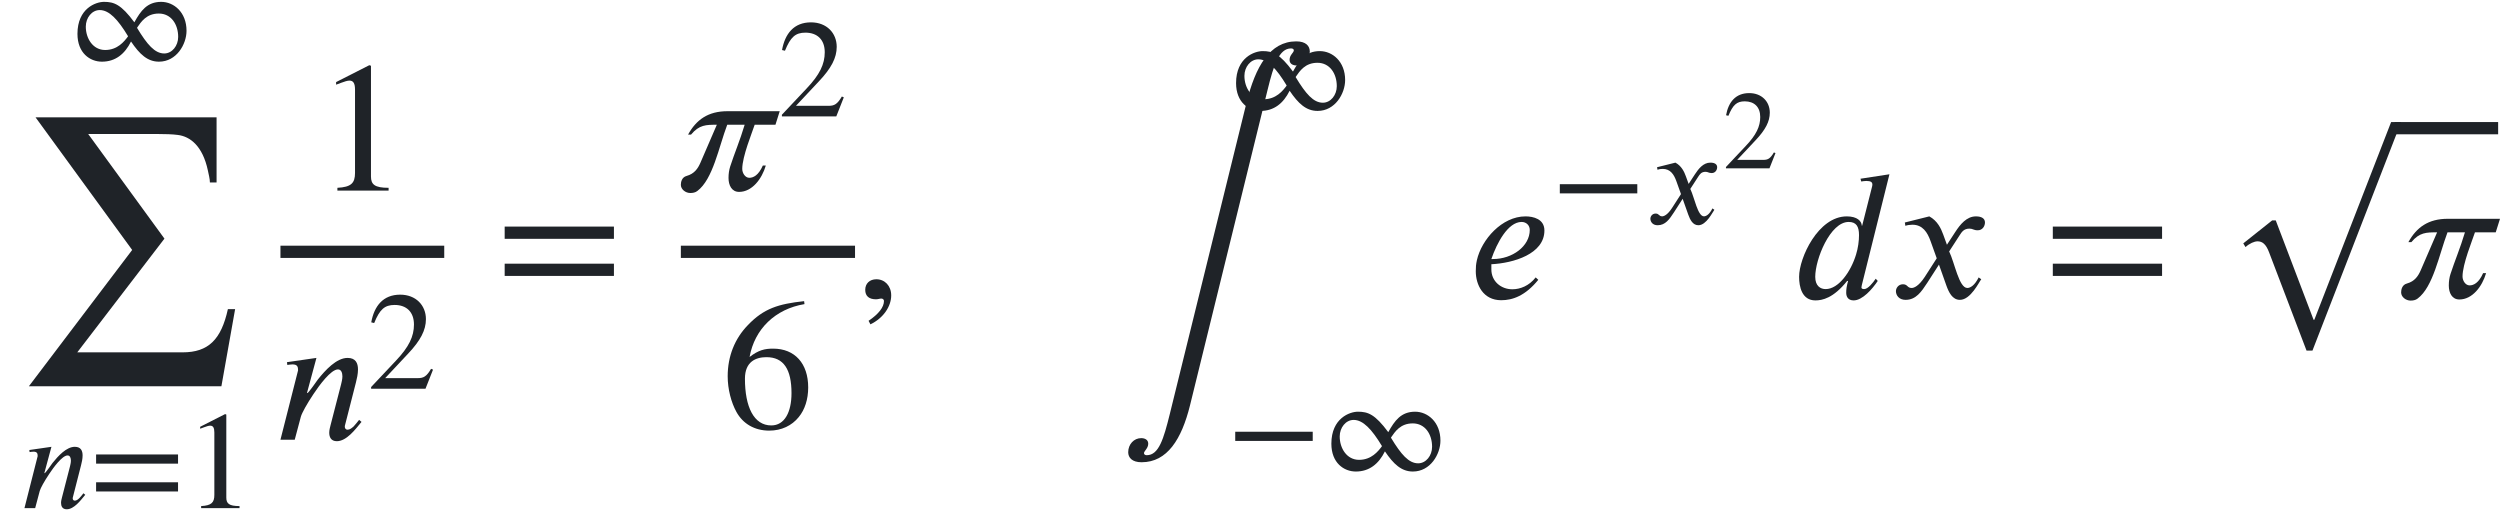
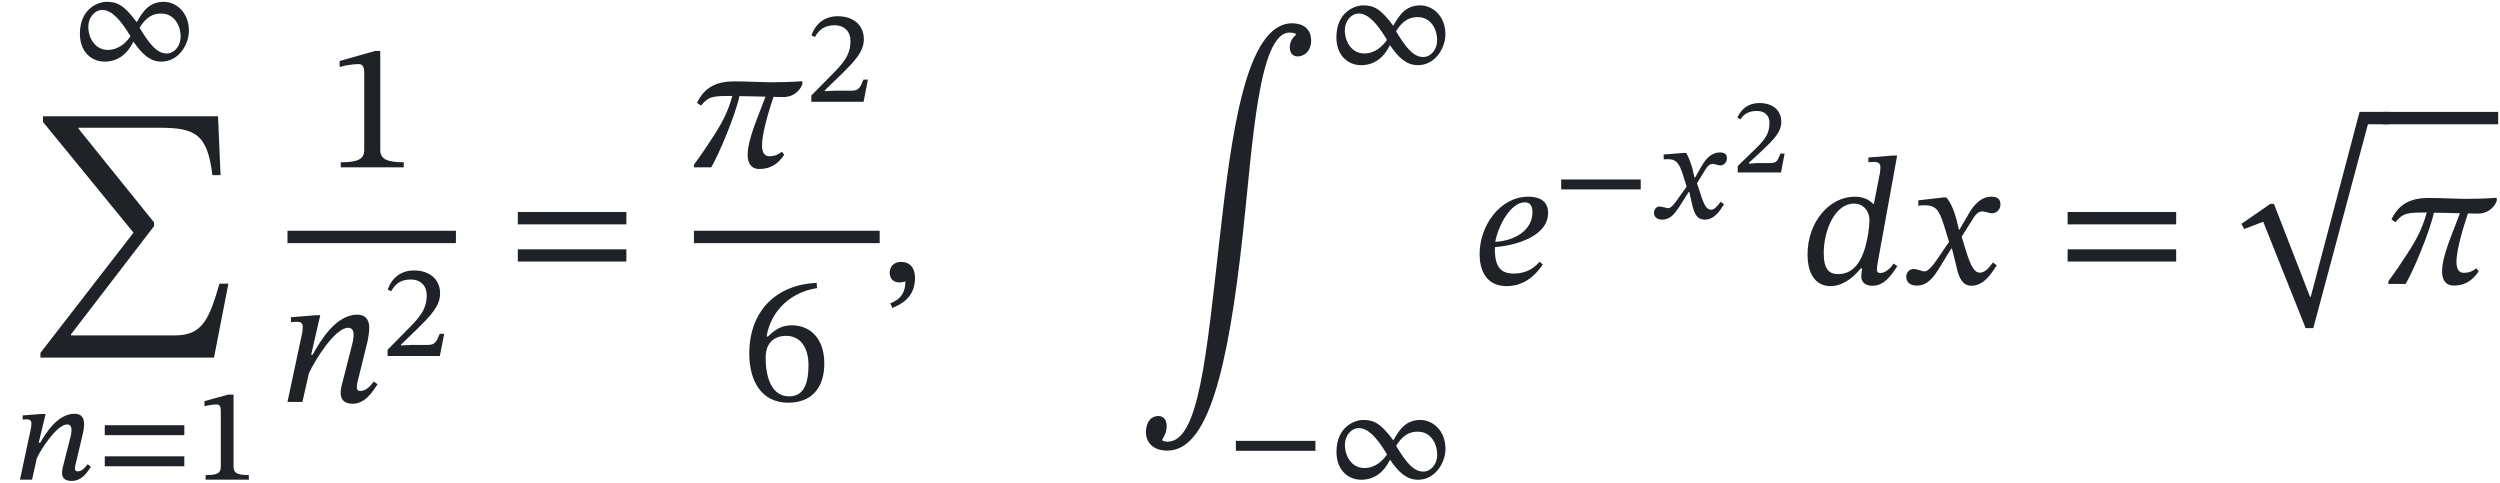
- <svg xmlns="http://www.w3.org/2000/svg" viewBox="-10 -10 13477.5 2755.5">
+ <svg xmlns="http://www.w3.org/2000/svg" viewBox="-10 -10 13724.75 2650.3">
  <g fill="#1f2328" stroke="none">
-     <g transform="translate(11971.5, 1621.0) scale(1.0, -1.0)">
-       <path d="M963 973 L909 973 L495 -93 L491 -93 L287 443 L268 443 L112 319 L124 299 C146 319 172 330 189 330 C214 330 234 316 251 271 L453 -259 L485 -259 L963 973 Z" />
+     <g transform="translate(12276.75, 1526.3) scale(1.0, -1.0)">
+       <path d="M667 922 L399 -93 L395 -93 L197 417 L177 417 L18 307 L34 279 L138 319 L371 -265 L413 -265 L713 854 L829 854 L829 922 L667 922 Z" />
    </g>
-     <rect height="66" width="558" x="12899.5" y="648" />
-     <g transform="translate(12899.5, 1597.5) scale(1.0, -1.0)">
-       <path d="M568 428 L286 428 C182 428 118 382 74 302 L90 302 C134 355 171 355 229 355 L140 149 C127 120 109 91 66 79 C40 72 35 46 35 31 C35 7 60 -13 86 -13 C98 -13 113 -11 124 -2 C208 61 239 233 285 355 L379 355 C354 271 324 201 301 130 C295 111 292 91 292 68 C292 29 309 -7 349 -7 C419 -7 472 63 493 135 L477 135 C453 81 425 69 404 69 C382 69 366 94 366 117 C366 184 419 312 433 355 L545 355 L568 428 Z" />
+     <rect height="68" width="634" x="13070.75" y="604.3" />
+     <g transform="translate(13070.75, 1548.8) scale(1.0, -1.0)">
+       <path d="M625 473 C571 469 513 467 451 467 C380 468 324 472 252 472 C157 472 90 442 48 354 L70 339 C113 391 135 392 242 392 C218 307 189 249 137 169 C88 93 76 77 31 14 L31 0 L126 0 C167 68 258 285 281 391 C330 391 375 389 424 388 C383 277 326 154 326 68 C326 26 343 -9 391 -9 C452 -9 494 20 527 69 L514 86 C497 73 479 61 444 61 C412 61 405 94 405 121 C405 197 452 339 468 387 C493 386 507 386 522 386 C589 386 622 436 627 461 L625 473 Z" />
    </g>
-     <g transform="translate(11008.722, 1597.5) scale(1.0, -1.0)">
-       <path d="M637 320 L637 386 L48 386 L48 320 L637 320 Z M637 120 L637 186 L48 186 L48 120 L637 120 Z" />
+     <g transform="translate(11278.972, 1548.8) scale(1.0, -1.0)">
+       <path d="M658 327 L658 395 L62 395 L62 327 L658 327 Z M658 123 L658 190 L62 190 L62 123 L658 123 Z" />
    </g>
-     <g transform="translate(10180.944, 1597.5) scale(1.0, -1.0)">
-       <path d="M305 288 L285 343 C273 376 254 417 210 441 L78 408 L81 390 C91 394 106 396 119 396 C174 396 200 355 217 307 L250 215 L185 114 C153 65 127 55 115 55 C90 55 94 75 68 75 C43 75 30 54 30 38 C30 16 46 -9 82 -9 C138 -9 167 34 199 83 L262 181 L302 68 C315 32 334 -9 375 -9 C433 -9 478 87 490 102 L476 112 C455 69 431 55 415 55 C370 55 347 190 317 252 L372 337 C386 359 397 375 427 375 C444 375 449 366 471 366 C497 366 510 389 510 408 C510 429 493 441 461 441 C411 441 376 397 350 357 L305 288 Z" />
+     <g transform="translate(10432.194, 1548.8) scale(1.0, -1.0)">
+       <path d="M315 298 L312 298 L300 349 C286 403 267 447 243 475 L228 475 L89 459 L89 429 C89 429 104 432 120 432 C186 433 203 406 230 322 L258 231 L186 126 C147 70 129 69 125 69 C108 69 84 82 62 82 C38 82 23 60 23 40 C23 15 38 -9 81 -9 C141 -9 174 38 206 90 L270 194 L274 194 L299 93 C313 28 335 -10 381 -10 C449 -10 491 58 520 102 L499 118 C472 82 453 62 427 62 C396 62 376 99 348 191 L327 259 L388 356 C405 384 419 398 442 398 C455 398 478 388 494 388 C521 388 540 411 540 435 C540 463 528 479 490 479 C431 479 391 430 364 382 L315 298 Z" />
    </g>
-     <g transform="translate(9648.944, 1597.5) scale(1.0, -1.0)">
-       <path d="M527 668 L371 644 L375 629 C382 630 393 632 402 632 C428 632 435 625 435 612 C435 608 434 604 433 600 L380 391 L378 391 C377 415 354 441 297 441 C143 441 40 218 40 115 C40 62 55 -12 128 -12 C165 -12 225 0 299 93 L304 93 C296 63 294 49 294 29 C294 11 302 -12 334 -12 C381 -12 434 48 464 93 L453 105 C439 84 411 49 391 49 C381 49 376 52 376 58 C376 61 377 67 378 70 L527 668 Z M363 340 C363 309 358 270 347 235 C319 143 253 49 183 49 C155 49 127 66 127 115 C127 211 208 411 307 411 C348 411 363 387 363 340 Z" />
+     <g transform="translate(9876.194, 1548.8) scale(1.0, -1.0)">
+       <path d="M529 705 L507 705 L371 694 L371 668 C371 668 390 670 402 670 C432 670 437 656 437 639 C437 625 434 607 434 607 L401 439 L398 439 C374 464 341 479 296 479 C157 479 37 340 37 162 C37 45 89 -12 163 -12 C222 -12 279 24 329 85 L337 85 C335 73 332 54 332 42 C332 11 353 -10 393 -10 C462 -10 499 53 530 97 L510 112 C496 93 469 60 437 60 C424 60 418 65 418 79 C418 92 423 121 423 121 L529 705 Z M346 177 C319 101 274 54 206 54 C157 54 126 78 126 169 C126 299 190 441 291 441 C349 441 377 394 377 351 C377 333 372 252 346 177 Z" />
    </g>
-     <g transform="translate(9277.194, 897.5) scale(0.6, -0.6)">
-       <path d="M474 137 L460 143 C427 87 406 76 364 76 L130 76 L295 252 C384 346 423 421 423 500 C423 599 351 676 238 676 C115 676 51 594 30 477 L51 472 C91 570 126 602 198 602 C283 602 337 552 337 461 C337 376 301 300 207 201 L29 12 L29 0 L420 0 L474 137 Z" />
+     <g transform="translate(9500.744, 936.8001) scale(0.55, -0.55)">
+       <path d="M521 188 L479 188 C452 116 440 94 379 94 L252 94 L166 88 L166 98 L291 213 C407 324 488 400 488 505 C488 625 398 693 269 693 C159 693 88 634 49 547 L80 530 C116 585 165 614 244 614 C327 614 370 564 370 497 C370 376 317 318 191 198 L53 64 L53 0 L485 0 L521 188 Z" />
    </g>
-     <g transform="translate(8864.694, 1197.5) scale(0.75, -0.75)">
-       <path d="M305 288 L285 343 C273 376 254 417 210 441 L78 408 L81 390 C91 394 106 396 119 396 C174 396 200 355 217 307 L250 215 L185 114 C153 65 127 55 115 55 C90 55 94 75 68 75 C43 75 30 54 30 38 C30 16 46 -9 82 -9 C138 -9 167 34 199 83 L262 181 L302 68 C315 32 334 -9 375 -9 C433 -9 478 87 490 102 L476 112 C455 69 431 55 415 55 C370 55 347 190 317 252 L372 337 C386 359 397 375 427 375 C444 375 449 366 471 366 C497 366 510 389 510 408 C510 429 493 441 461 441 C411 441 376 397 350 357 L305 288 Z" />
+     <g transform="translate(9049.244, 1188.8) scale(0.7, -0.7)">
+       <path d="M353 321 L347 321 L333 385 C323 421 304 478 283 513 L260 513 L106 501 L106 463 C106 463 118 464 133 464 C201 466 225 439 255 348 L286 249 L208 140 C165 80 149 80 142 80 C142 80 142 80 142 80 C129 80 93 93 71 93 C48 93 30 67 30 44 C30 18 47 -10 95 -10 C159 -10 195 40 231 95 L302 207 L307 207 L329 109 C347 31 370 -10 428 -10 C506 -10 549 63 579 110 L553 130 C522 91 504 68 477 68 C445 68 422 100 392 201 L367 275 L434 384 C451 411 465 427 494 427 C505 427 537 415 551 415 C579 415 602 442 602 469 C602 500 589 517 546 517 C480 517 437 466 405 413 L353 321 Z" />
    </g>
-     <g transform="translate(8350.944, 1197.5) scale(0.75, -0.75)">
-       <path d="M621 220 L621 286 L64 286 L64 220 L621 220 Z" />
+     <g transform="translate(8508.844, 1188.8) scale(0.7, -0.7)">
+       <path d="M698 227 L698 305 L74 305 L74 227 L698 227 Z" />
    </g>
-     <g transform="translate(7905.944, 1597.5) scale(1.0, -1.0)">
-       <path d="M363 112 C327 66 279 48 237 48 C176 48 124 91 124 155 L124 183 C243 189 410 238 410 365 C410 427 350 441 308 441 C181 441 71 316 46 205 C41 182 40 168 40 145 C40 73 79 -11 177 -11 C239 -11 307 13 377 99 L363 112 Z M124 211 C153 296 213 411 287 411 C312 411 331 393 331 368 C331 280 237 211 133 211 L124 211 Z" />
+     <g transform="translate(8084.844, 1548.8) scale(1.0, -1.0)">
+       <path d="M357 122 C317 72 262 57 216 57 C149 57 112 88 112 189 L112 202 C228 211 404 262 404 390 C404 467 339 479 296 479 C139 479 28 319 28 164 C28 84 58 -12 177 -12 C243 -12 315 17 375 107 L357 122 Z M114 231 C133 330 202 448 276 448 C306 448 318 428 318 393 C318 298 227 238 114 231 Z" />
    </g>
-     <g transform="translate(6601.139, 588.0) scale(0.75, -0.75)">
-       <path d="M854 222 C854 356 762 430 672 430 C571 430 525 366 479 283 C384 411 334 430 261 430 C203 430 70 384 70 200 C70 62 160 0 246 0 C342 0 410 54 455 145 C517 53 574 0 656 0 C782 0 854 125 854 222 Z M499 245 C528 287 566 346 655 346 C743 346 794 269 794 178 C794 114 750 59 694 59 C626 59 571 123 499 242 L499 245 Z M433 181 C406 145 358 84 269 84 C181 84 130 167 130 252 C130 316 174 371 230 371 C298 371 361 303 433 184 L433 181 Z" />
+     <g transform="translate(7262.989, 347.8) scale(0.7, -0.7)">
+       <path d="M284 0 C388 0 462 58 511 157 C579 57 643 0 730 0 C868 0 946 137 946 242 C946 387 845 469 749 469 C638 469 587 399 537 309 C434 448 381 469 299 469 C237 469 91 418 91 219 C91 68 190 0 284 0 Z M309 92 C212 92 157 183 157 275 C157 343 205 405 266 405 C336 405 405 337 487 200 L487 197 C458 157 402 92 309 92 Z M772 64 C697 64 638 134 560 264 L560 268 C590 313 633 377 729 377 C825 377 881 292 881 194 C881 123 832 64 772 64 Z" />
    </g>
-     <g transform="translate(7114.889, 2532.0) scale(0.75, -0.75)">
-       <path d="M854 222 C854 356 762 430 672 430 C571 430 525 366 479 283 C384 411 334 430 261 430 C203 430 70 384 70 200 C70 62 160 0 246 0 C342 0 410 54 455 145 C517 53 574 0 656 0 C782 0 854 125 854 222 Z M499 245 C528 287 566 346 655 346 C743 346 794 269 794 178 C794 114 750 59 694 59 C626 59 571 123 499 242 L499 245 Z M433 181 C406 145 358 84 269 84 C181 84 130 167 130 252 C130 316 174 371 230 371 C298 371 361 303 433 184 L433 181 Z" />
+     <g transform="translate(7263.389, 2623.8) scale(0.7, -0.7)">
+       <path d="M284 0 C388 0 462 58 511 157 C579 57 643 0 730 0 C868 0 946 137 946 242 C946 387 845 469 749 469 C638 469 587 399 537 309 C434 448 381 469 299 469 C237 469 91 418 91 219 C91 68 190 0 284 0 Z M309 92 C212 92 157 183 157 275 C157 343 205 405 266 405 C336 405 405 337 487 200 L487 197 C458 157 402 92 309 92 Z M772 64 C697 64 638 134 560 264 L560 268 C590 313 633 377 729 377 C825 377 881 292 881 194 C881 123 832 64 772 64 Z" />
    </g>
-     <g transform="translate(6601.139, 2532.0) scale(0.75, -0.75)">
-       <path d="M621 220 L621 286 L64 286 L64 220 L621 220 Z" />
+     <g transform="translate(6722.989, 2623.8) scale(0.7, -0.7)">
+       <path d="M698 227 L698 305 L74 305 L74 227 L698 227 Z" />
    </g>
-     <g transform="translate(6016.139, 2213.0) scale(1.0, -1.0)">
-       <path d="M280 -10 C247 -143 221 -231 156 -231 C147 -231 141 -227 141 -219 C143 -207 164 -193 164 -169 C164 -147 145 -139 126 -139 C87 -139 56 -172 56 -215 C56 -244 77 -269 128 -269 C267 -269 344 -144 389 37 L808 1741 C840 1871 869 1962 934 1962 C943 1962 949 1958 949 1951 C947 1937 926 1927 926 1900 C926 1878 945 1870 964 1870 C1003 1870 1035 1903 1035 1945 C1035 1975 1014 2000 962 2000 C820 2000 742 1865 694 1670 L280 -10 Z" />
+     <g transform="translate(6230.989, 1546.8) scale(1.0, -1.0)">
+       <path d="M873 1365 C851 1346 840 1324 840 1297 C840 1264 857 1247 883 1247 C916 1247 957 1273 957 1334 C957 1398 913 1429 853 1429 C594 1429 518 800 456 259 C382 -395 341 -868 169 -868 C149 -868 140 -861 140 -861 L140 -855 C153 -835 164 -812 164 -783 C164 -749 148 -727 118 -727 C81 -727 50 -757 50 -816 C50 -868 85 -917 168 -917 C388 -917 500 -488 584 290 C636 769 669 1378 839 1378 C862 1378 873 1371 873 1371 L873 1365 Z" />
    </g>
-     <g transform="translate(4599.472, 1597.5) scale(1.0, -1.0)">
-       <path d="M83 -141 C152 -108 195 -45 195 15 C195 67 160 102 115 102 C79 102 55 79 55 45 C55 11 76 -6 113 -6 C124 -6 134 -2 142 -2 C150 -2 156 -8 156 -15 C156 -48 128 -85 73 -122 L83 -141 Z" />
+     <g transform="translate(4819.322, 1548.8) scale(1.0, -1.0)">
+       <path d="M70 -132 C110 -114 194 -80 194 33 C194 88 167 121 117 121 C77 121 55 94 55 62 C55 33 71 8 110 8 C121 8 130 10 141 14 C141 -67 95 -91 58 -107 L70 -132 Z" />
    </g>
-     <rect height="66" width="939" x="3660.472" y="1314.5" />
-     <g transform="translate(3878.972, 2297.5) scale(1.0, -1.0)">
-       <path d="M446 684 C308 669 229 645 143 555 C72 482 34 387 34 279 C34 209 53 138 81 87 C116 23 179 -14 258 -14 C324 -14 380 13 417 59 C450 99 468 155 468 219 C468 348 396 428 279 428 C235 428 201 421 152 383 C179 534 291 642 448 668 L446 684 Z M378 188 C378 86 341 14 269 14 C175 14 127 114 127 266 C127 358 186 382 243 382 C336 382 378 316 378 188 Z" />
+     <rect height="68" width="1019.8" x="3799.522" y="1256.8" />
+     <g transform="translate(4058.422, 2188.8) scale(1.0, -1.0)">
+       <path d="M415 646 C200 637 45 498 45 257 C45 110 110 -12 259 -12 C385 -12 457 67 457 203 C457 334 386 413 277 413 C225 413 188 391 147 351 L140 352 C165 498 277 596 417 617 L415 646 Z M370 195 C370 68 330 23 263 23 C176 23 135 112 135 236 C135 323 189 355 247 355 C330 355 370 285 370 195 Z" />
    </g>
-     <g transform="translate(4183.472, 617.5) scale(0.75, -0.75)">
-       <path d="M474 137 L460 143 C427 87 406 76 364 76 L130 76 L295 252 C384 346 423 421 423 500 C423 599 351 676 238 676 C115 676 51 594 30 477 L51 472 C91 570 126 602 198 602 C283 602 337 552 337 461 C337 376 301 300 207 201 L29 12 L29 0 L420 0 L474 137 Z" />
+     <g transform="translate(4412.523, 548.8001) scale(0.7, -0.7)">
+       <path d="M489 174 L454 174 C428 109 416 87 359 87 L229 87 L151 83 L151 90 L276 211 C387 320 457 393 457 491 C457 604 372 671 253 671 C150 671 79 614 46 521 L73 508 C110 573 156 600 228 600 C306 600 352 549 352 478 C352 365 299 305 187 193 L45 49 L45 0 L455 0 L489 174 Z" />
    </g>
-     <g transform="translate(3625.472, 1017.5) scale(1.0, -1.0)">
-       <path d="M568 428 L286 428 C182 428 118 382 74 302 L90 302 C134 355 171 355 229 355 L140 149 C127 120 109 91 66 79 C40 72 35 46 35 31 C35 7 60 -13 86 -13 C98 -13 113 -11 124 -2 C208 61 239 233 285 355 L379 355 C354 271 324 201 301 130 C295 111 292 91 292 68 C292 29 309 -7 349 -7 C419 -7 472 63 493 135 L477 135 C453 81 425 69 404 69 C382 69 366 94 366 117 C366 184 419 312 433 355 L545 355 L568 428 Z" />
+     <g transform="translate(3768.522, 908.8001) scale(1.0, -1.0)">
+       <path d="M625 473 C571 469 513 467 451 467 C380 468 324 472 252 472 C157 472 90 442 48 354 L70 339 C113 391 135 392 242 392 C218 307 189 249 137 169 C88 93 76 77 31 14 L31 0 L126 0 C167 68 258 285 281 391 C330 391 375 389 424 388 C383 277 326 154 326 68 C326 26 343 -9 391 -9 C452 -9 494 20 527 69 L514 86 C497 73 479 61 444 61 C412 61 405 94 405 121 C405 197 452 339 468 387 C493 386 507 386 522 386 C589 386 622 436 627 461 L625 473 Z" />
    </g>
-     <g transform="translate(2662.694, 1597.5) scale(1.0, -1.0)">
-       <path d="M637 320 L637 386 L48 386 L48 320 L637 320 Z M637 120 L637 186 L48 186 L48 120 L637 120 Z" />
+     <g transform="translate(2770.744, 1548.8) scale(1.0, -1.0)">
+       <path d="M658 327 L658 395 L62 395 L62 327 L658 327 Z M658 123 L658 190 L62 190 L62 123 L658 123 Z" />
    </g>
-     <rect height="66" width="883" x="1501.917" y="1314.5" />
-     <g transform="translate(1968.917, 2085.5) scale(0.75, -0.75)">
-       <path d="M474 137 L460 143 C427 87 406 76 364 76 L130 76 L295 252 C384 346 423 421 423 500 C423 599 351 676 238 676 C115 676 51 594 30 477 L51 472 C91 570 126 602 198 602 C283 602 337 552 337 461 C337 376 301 300 207 201 L29 12 L29 0 L420 0 L474 137 Z" />
+     <rect height="68" width="924.8" x="1568.167" y="1256.8" />
+     <g transform="translate(2086.166, 1944.5) scale(0.7, -0.7)">
+       <path d="M489 174 L454 174 C428 109 416 87 359 87 L229 87 L151 83 L151 90 L276 211 C387 320 457 393 457 491 C457 604 372 671 253 671 C150 671 79 614 46 521 L73 508 C110 573 156 600 228 600 C306 600 352 549 352 478 C352 365 299 305 187 193 L45 49 L45 0 L455 0 L489 174 Z" />
    </g>
-     <g transform="translate(1471.917, 2360.5) scale(1.0, -1.0)">
-       <path d="M467 96 L454 107 C440 90 416 54 392 54 C381 54 378 62 377 68 C377 73 377 76 378 78 L437 309 C442 329 448 354 448 379 C448 412 436 441 392 441 C332 441 272 375 232 325 C230 322 181 252 176 252 L173 252 L224 441 L65 418 L67 403 C74 404 85 406 95 406 C122 406 125 392 125 374 L30 0 L107 0 L140 124 C146 145 172 192 208 246 C239 293 302 379 340 379 C358 379 364 360 364 341 C364 327 359 307 357 299 L300 78 C297 67 293 51 293 38 C293 15 302 -8 334 -8 C386 -8 434 56 462 90 L467 96 Z" />
+     <g transform="translate(1521.167, 2196.5) scale(1.0, -1.0)">
+       <path d="M521 112 C506 93 481 60 447 60 C433 60 428 68 428 79 C428 91 430 103 430 103 L487 334 C490 348 496 382 496 408 C496 444 481 479 430 479 C312 479 227 334 185 259 L177 259 L227 476 L205 476 L66 465 L66 438 C66 438 86 440 99 440 C122 440 131 430 131 413 C131 398 128 380 128 380 L47 0 L129 0 L165 158 C197 227 307 407 380 407 C403 407 410 390 410 367 C410 347 403 319 403 319 L344 88 C343 83 339 65 339 49 C339 19 354 -10 404 -10 C476 -10 516 60 542 97 L521 112 Z" />
    </g>
-     <g transform="translate(1690.917, 1017.5) scale(1.0, -1.0)">
-       <path d="M394 0 L394 15 C319 15 299 33 299 76 L299 673 L290 676 L111 585 L111 571 L138 581 C156 588 173 593 183 593 C204 593 213 578 213 544 L213 95 C213 40 192 19 118 15 L118 0 L394 0 Z" />
+     <g transform="translate(1780.567, 908.8001) scale(1.0, -1.0)">
+       <path d="M426 0 L426 28 C334 28 297 46 297 95 L297 639 L268 639 L74 584 L74 551 C105 561 156 567 176 567 C201 567 209 553 209 518 L209 95 C209 45 174 28 80 28 L80 0 L426 0 Z" />
    </g>
-     <g transform="translate(355.0555, 322.5) scale(0.75, -0.75)">
-       <path d="M854 222 C854 356 762 430 672 430 C571 430 525 366 479 283 C384 411 334 430 261 430 C203 430 70 384 70 200 C70 62 160 0 246 0 C342 0 410 54 455 145 C517 53 574 0 656 0 C782 0 854 125 854 222 Z M499 245 C528 287 566 346 655 346 C743 346 794 269 794 178 C794 114 750 59 694 59 C626 59 571 123 499 242 L499 245 Z M433 181 C406 145 358 84 269 84 C181 84 130 167 130 252 C130 316 174 371 230 371 C298 371 361 303 433 184 L433 181 Z" />
+     <g transform="translate(364.9555, 328.3) scale(0.7, -0.7)">
+       <path d="M284 0 C388 0 462 58 511 157 C579 57 643 0 730 0 C868 0 946 137 946 242 C946 387 845 469 749 469 C638 469 587 399 537 309 C434 448 381 469 299 469 C237 469 91 418 91 219 C91 68 190 0 284 0 Z M309 92 C212 92 157 183 157 275 C157 343 205 405 266 405 C336 405 405 337 487 200 L487 197 C458 157 402 92 309 92 Z M772 64 C697 64 638 134 560 264 L560 268 C590 313 633 377 729 377 C825 377 881 292 881 194 C881 123 832 64 772 64 Z" />
    </g>
-     <g transform="translate(985.8055, 2729.5) scale(0.75, -0.75)">
-       <path d="M394 0 L394 15 C319 15 299 33 299 76 L299 673 L290 676 L111 585 L111 571 L138 581 C156 588 173 593 183 593 C204 593 213 578 213 544 L213 95 C213 40 192 19 118 15 L118 0 L394 0 Z" />
+     <g transform="translate(1053.755, 2623.3) scale(0.7, -0.7)">
+       <path d="M432 0 L432 36 C340 36 312 52 312 103 L312 667 L269 667 L84 616 L84 576 C110 583 154 590 175 590 C203 590 212 575 212 539 L212 103 C212 52 189 36 93 36 L93 0 L432 0 Z" />
    </g>
-     <g transform="translate(472.0555, 2729.5) scale(0.75, -0.75)">
-       <path d="M637 320 L637 386 L48 386 L48 320 L637 320 Z M637 120 L637 186 L48 186 L48 120 L637 120 Z" />
+     <g transform="translate(513.3555, 2623.3) scale(0.7, -0.7)">
+       <path d="M698 105 L698 183 L74 183 L74 105 L698 105 Z M698 349 L698 427 L74 427 L74 349 L698 349 Z" />
    </g>
-     <g transform="translate(99.30556, 2729.5) scale(0.75, -0.75)">
-       <path d="M467 96 L454 107 C440 90 416 54 392 54 C381 54 378 62 377 68 C377 73 377 76 378 78 L437 309 C442 329 448 354 448 379 C448 412 436 441 392 441 C332 441 272 375 232 325 C230 322 181 252 176 252 L173 252 L224 441 L65 418 L67 403 C74 404 85 406 95 406 C122 406 125 392 125 374 L30 0 L107 0 L140 124 C146 145 172 192 208 246 C239 293 302 379 340 379 C358 379 364 360 364 341 C364 327 359 307 357 299 L300 78 C297 67 293 51 293 38 C293 15 302 -8 334 -8 C386 -8 434 56 462 90 L467 96 Z" />
+     <g transform="translate(55.55556, 2623.3) scale(0.7, -0.7)">
+       <path d="M594 121 C577 100 552 65 515 65 C501 65 494 73 494 87 C494 98 496 107 496 107 L556 360 C560 377 566 410 566 437 C566 477 551 517 491 517 C355 517 259 354 222 290 L210 290 L264 515 L227 515 L84 504 L84 471 C84 471 103 473 116 473 C144 473 153 459 153 441 C153 423 149 403 149 403 L63 0 L158 0 L195 168 C225 234 352 433 433 433 C460 433 467 414 467 387 C467 366 460 338 460 338 L398 94 C396 87 393 68 393 53 C393 22 406 -10 468 -10 C554 -10 596 67 619 101 L594 121 Z" />
    </g>
-     <g transform="translate(55.55556, 2121.5) scale(1.0, -1.0)">
-       <path d="M1202 465 L1163 465 C1127 301 1058 232 919 232 L351 232 L821 845 L410 1409 L787 1409 C822 1409 865 1408 893 1404 C960 1396 1027 1344 1055 1213 C1059 1193 1066 1167 1066 1148 L1102 1148 L1102 1499 L126 1499 L647 784 L90 49 L1128 49 L1202 465 Z" />
+     <g transform="translate(196.9055, 1547.3) scale(1.0, -1.0)">
+       <path d="M1047 0 L998 0 C942 -192 906 -284 754 -284 L183 -284 L183 -278 L639 316 L639 336 L224 851 L224 856 L666 856 C862 856 932 824 959 596 L1004 596 L990 919 L29 919 L29 888 L526 280 L15 -380 L15 -406 L968 -406 L1047 0 Z" />
    </g>
  </g>
</svg>
